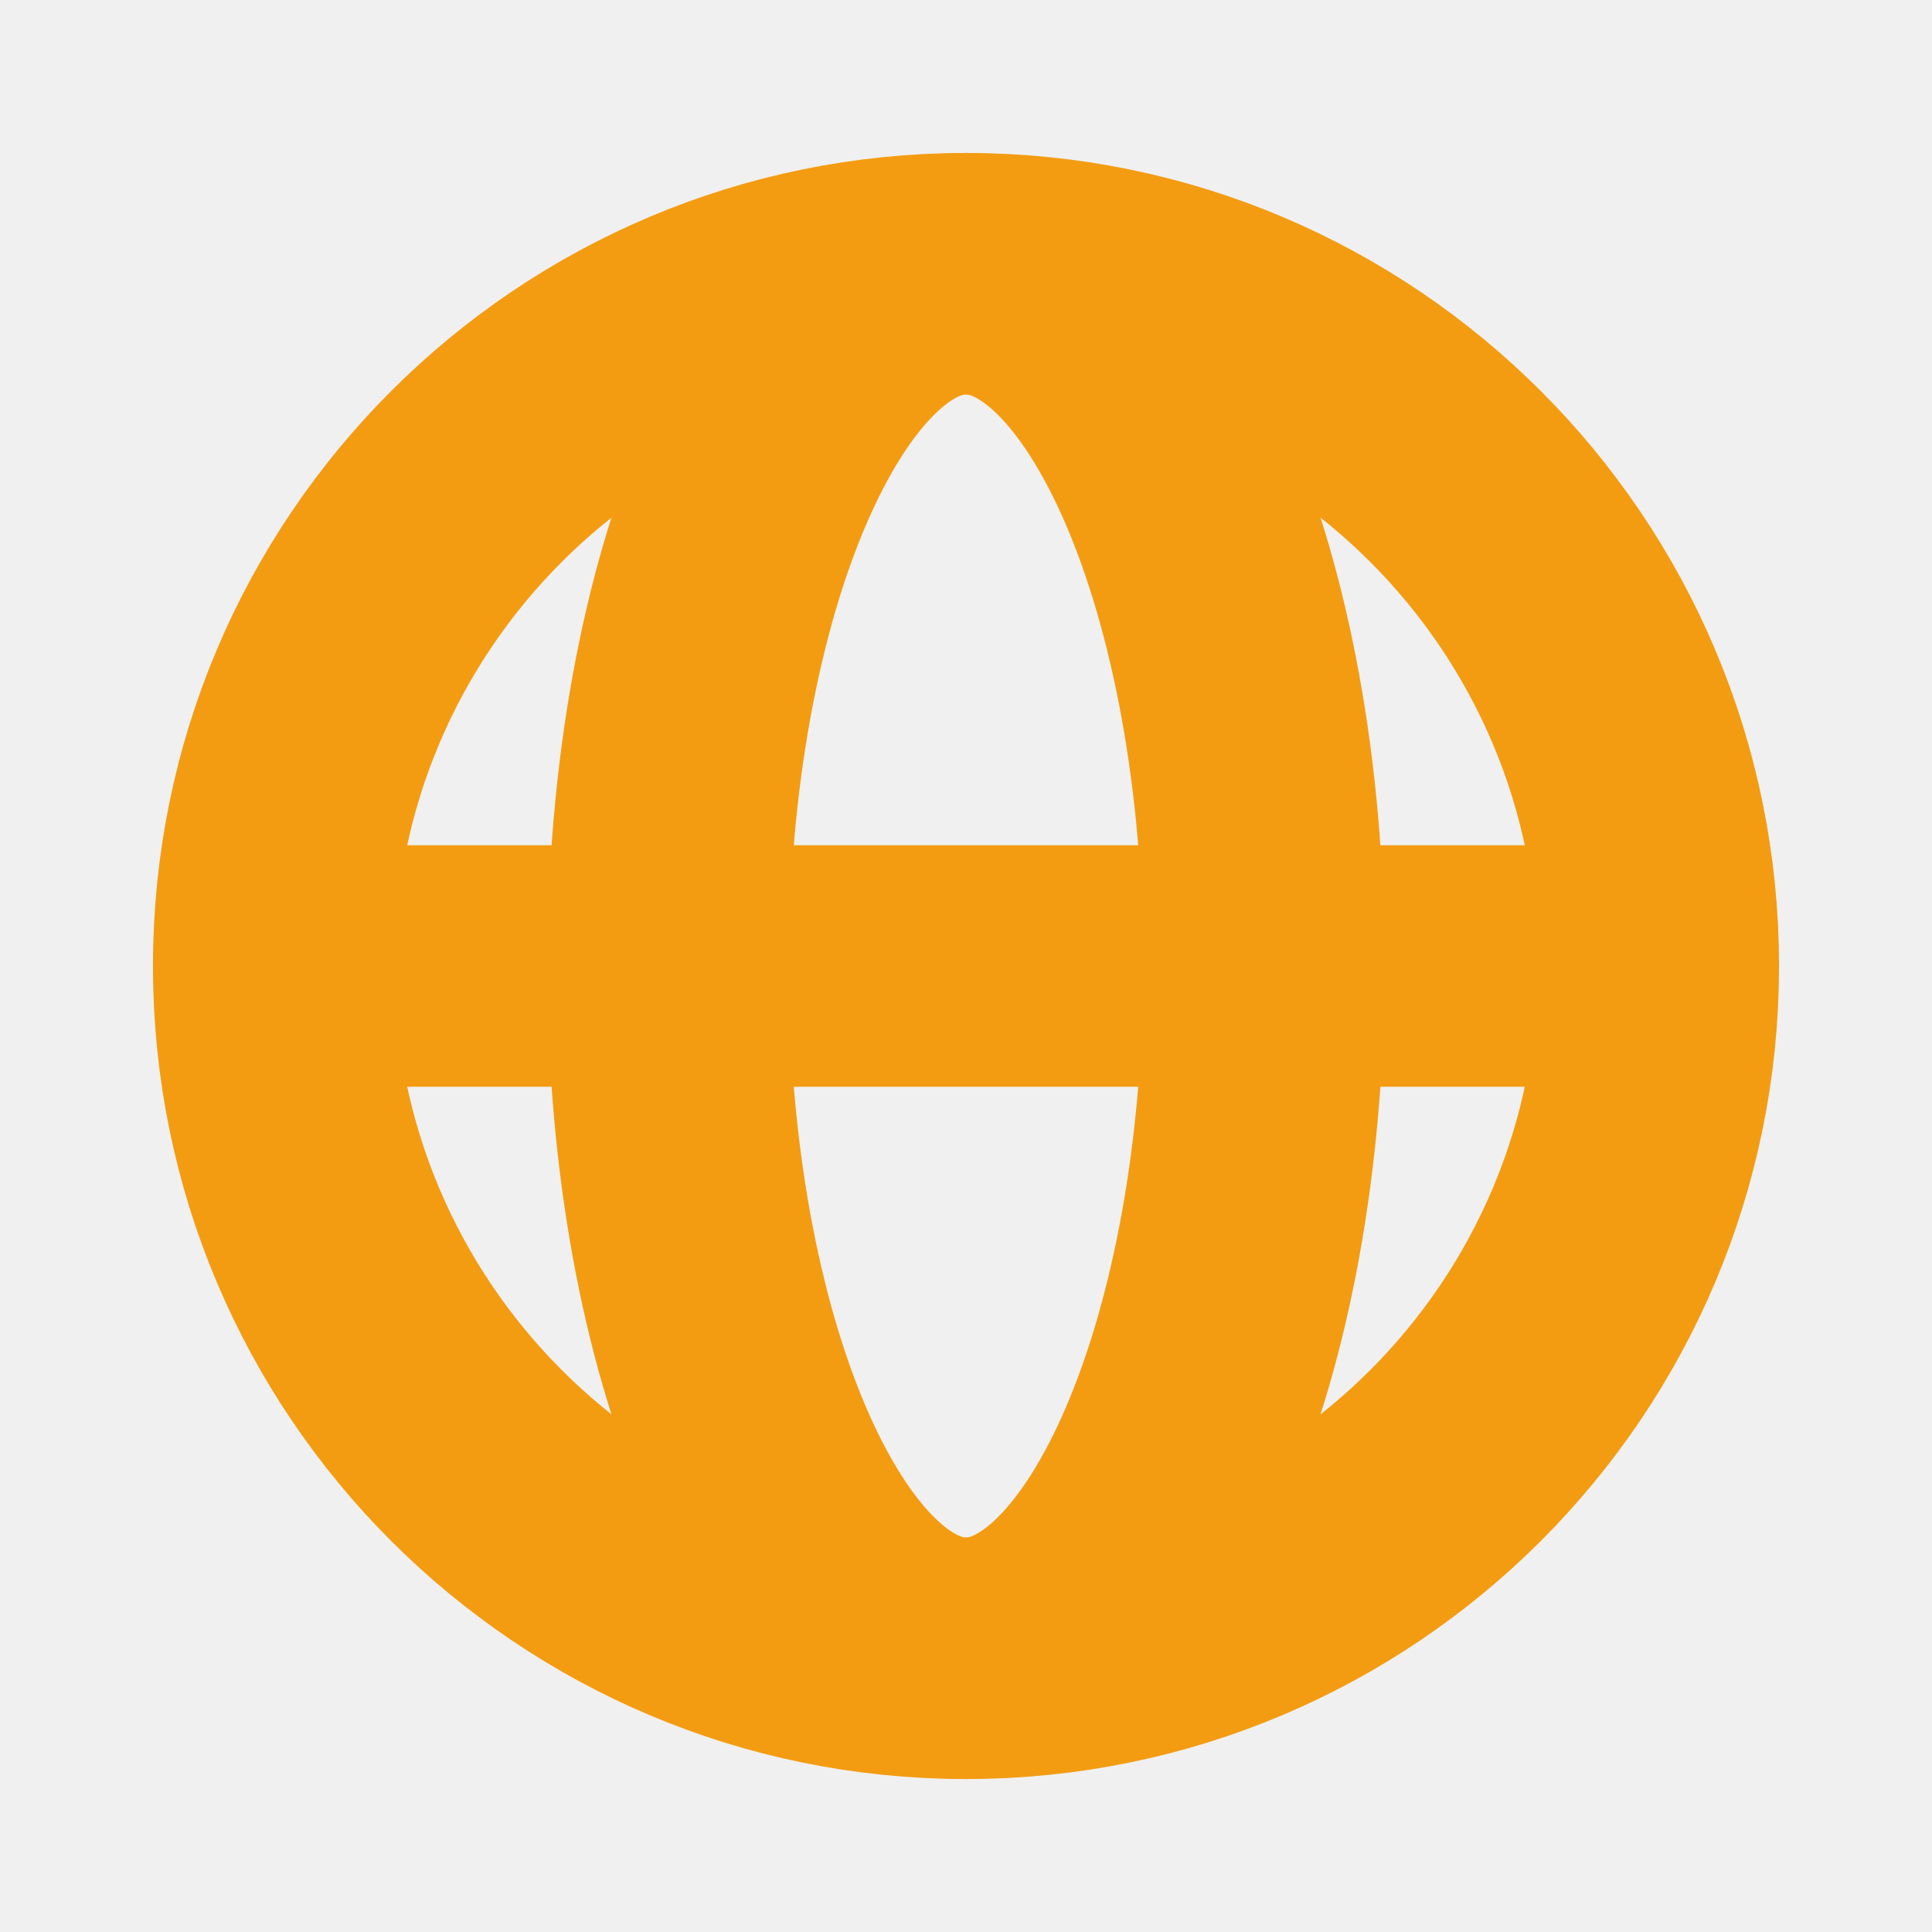
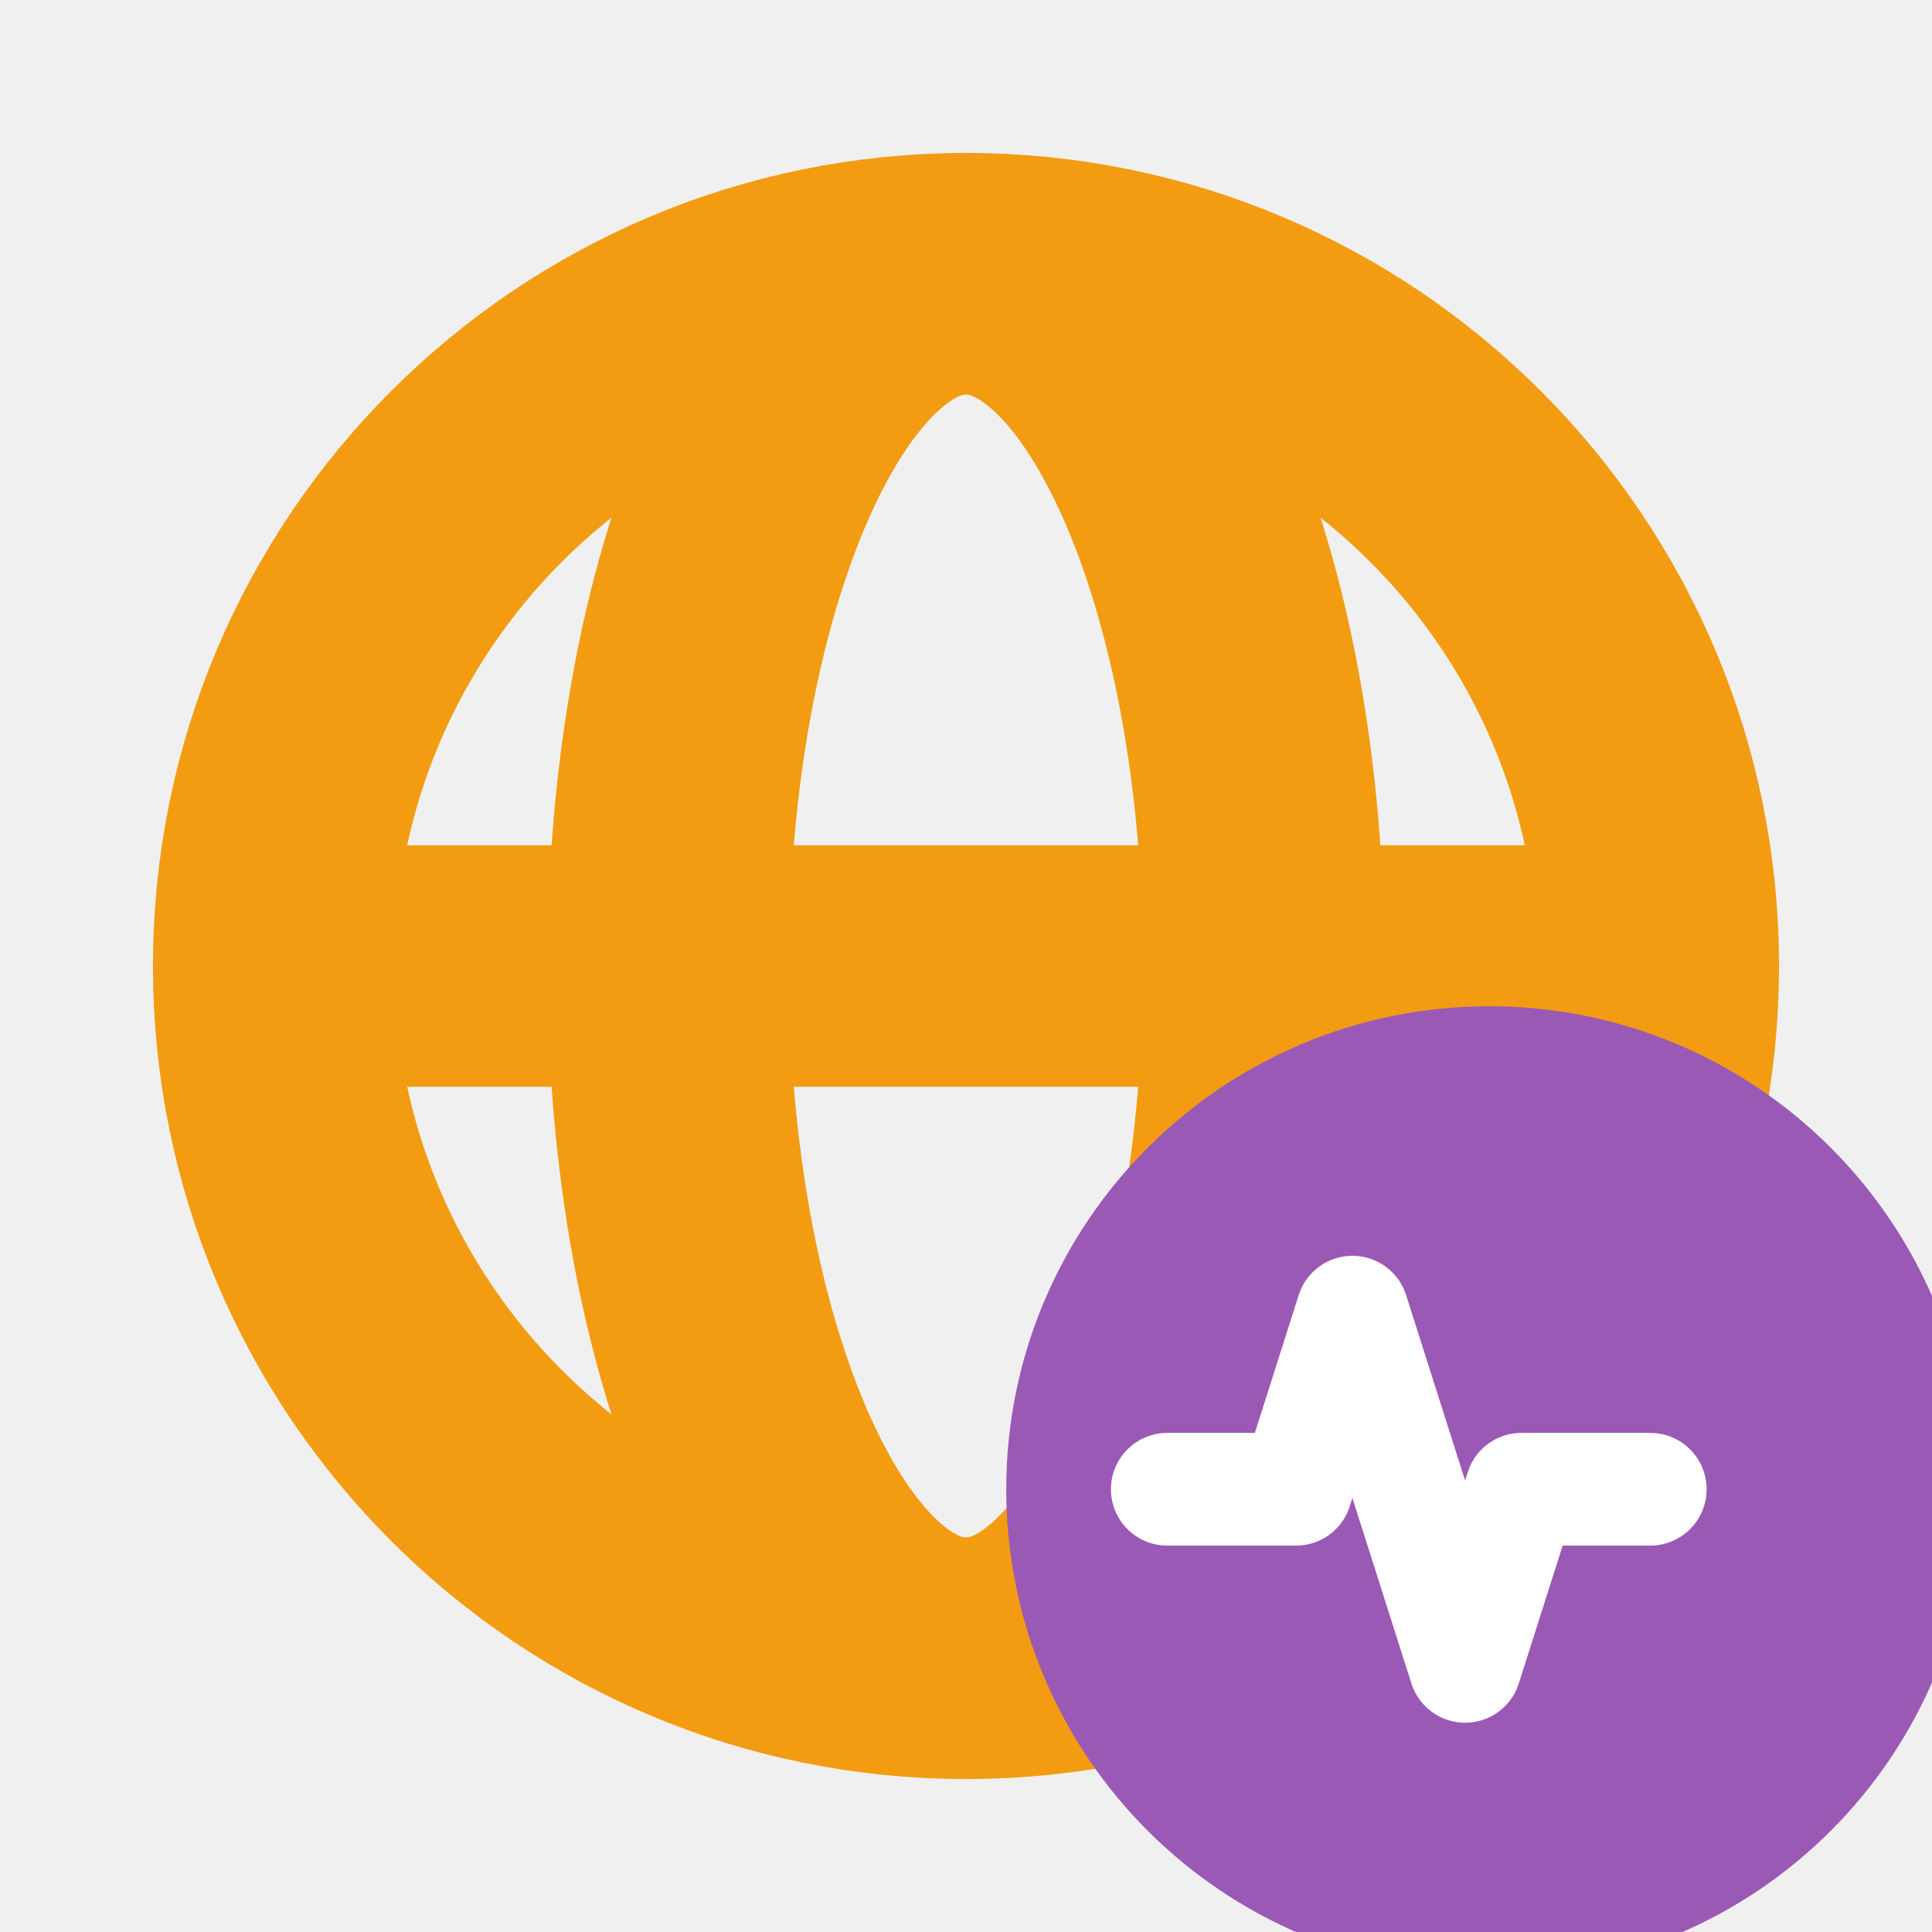
<svg xmlns="http://www.w3.org/2000/svg" width="24" height="24" viewBox="0 0 24 24">
  <circle cx="12" cy="12" r="8.6" fill="none" stroke="#f39c12" stroke-width="3" />
  <ellipse cx="12" cy="12" rx="3.7" ry="8.6" fill="none" stroke="#f39c12" stroke-width="3" />
  <line x1="3.4" y1="12" x2="20.6" y2="12" stroke="#f39c12" stroke-width="3" />
+   <circle cx="18.5" cy="18.5" r="6" fill="#9b59b6" />
+   <path d="M14.5 18.5h1.6l0.7-2.2 1.4 4.4 0.7-2.2h1.6" fill="none" stroke="#ffffff" stroke-width="1.4" stroke-linecap="round" stroke-linejoin="round" />
</svg>
